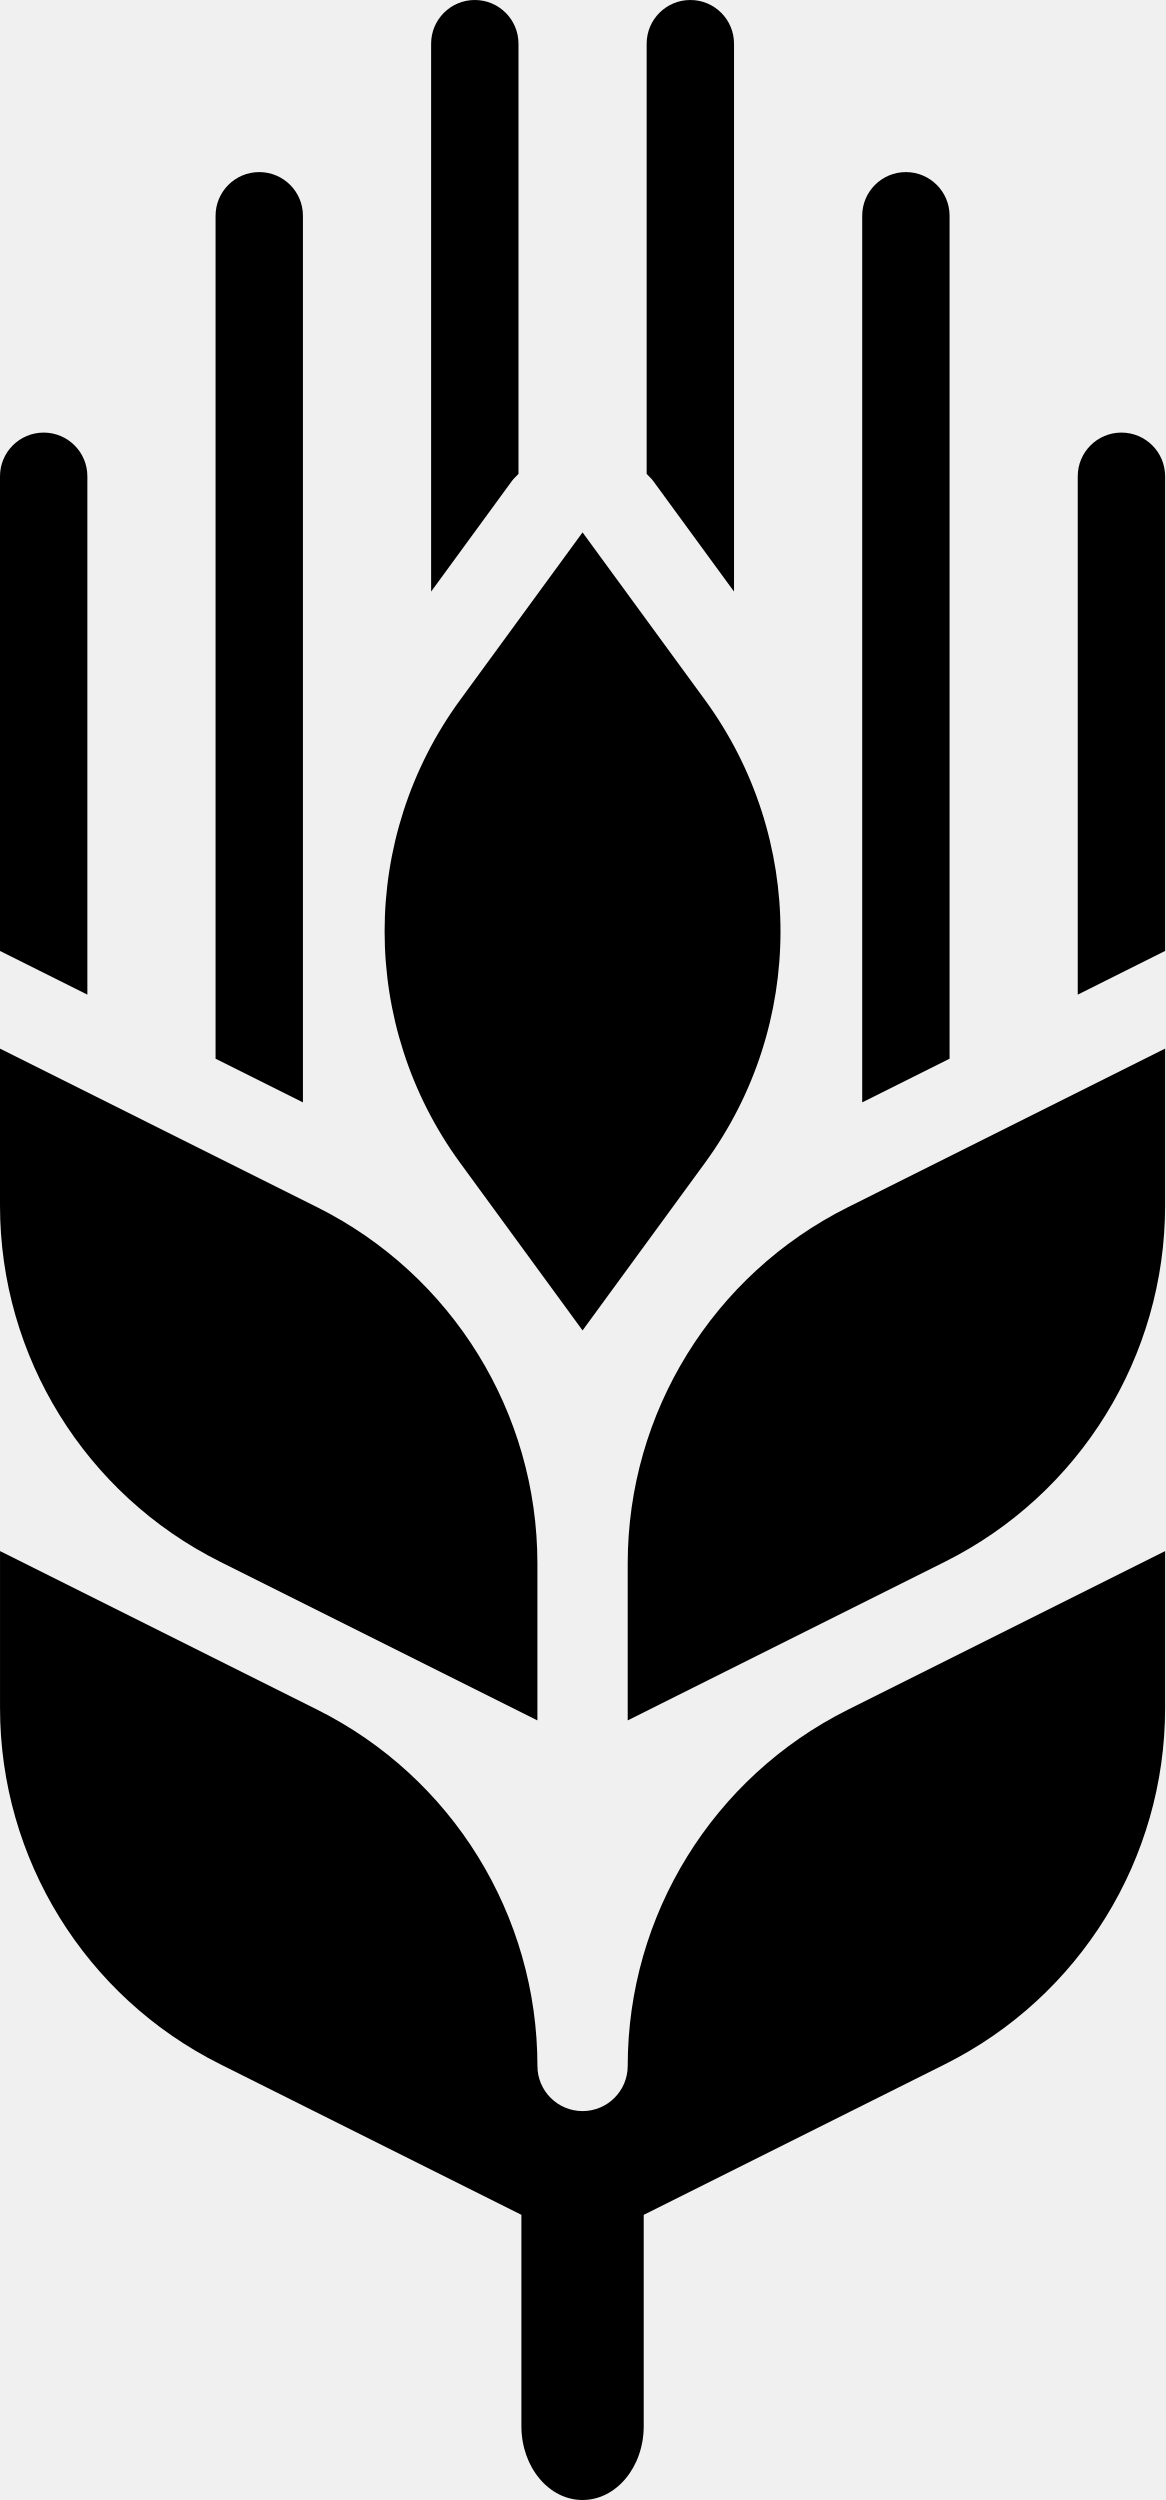
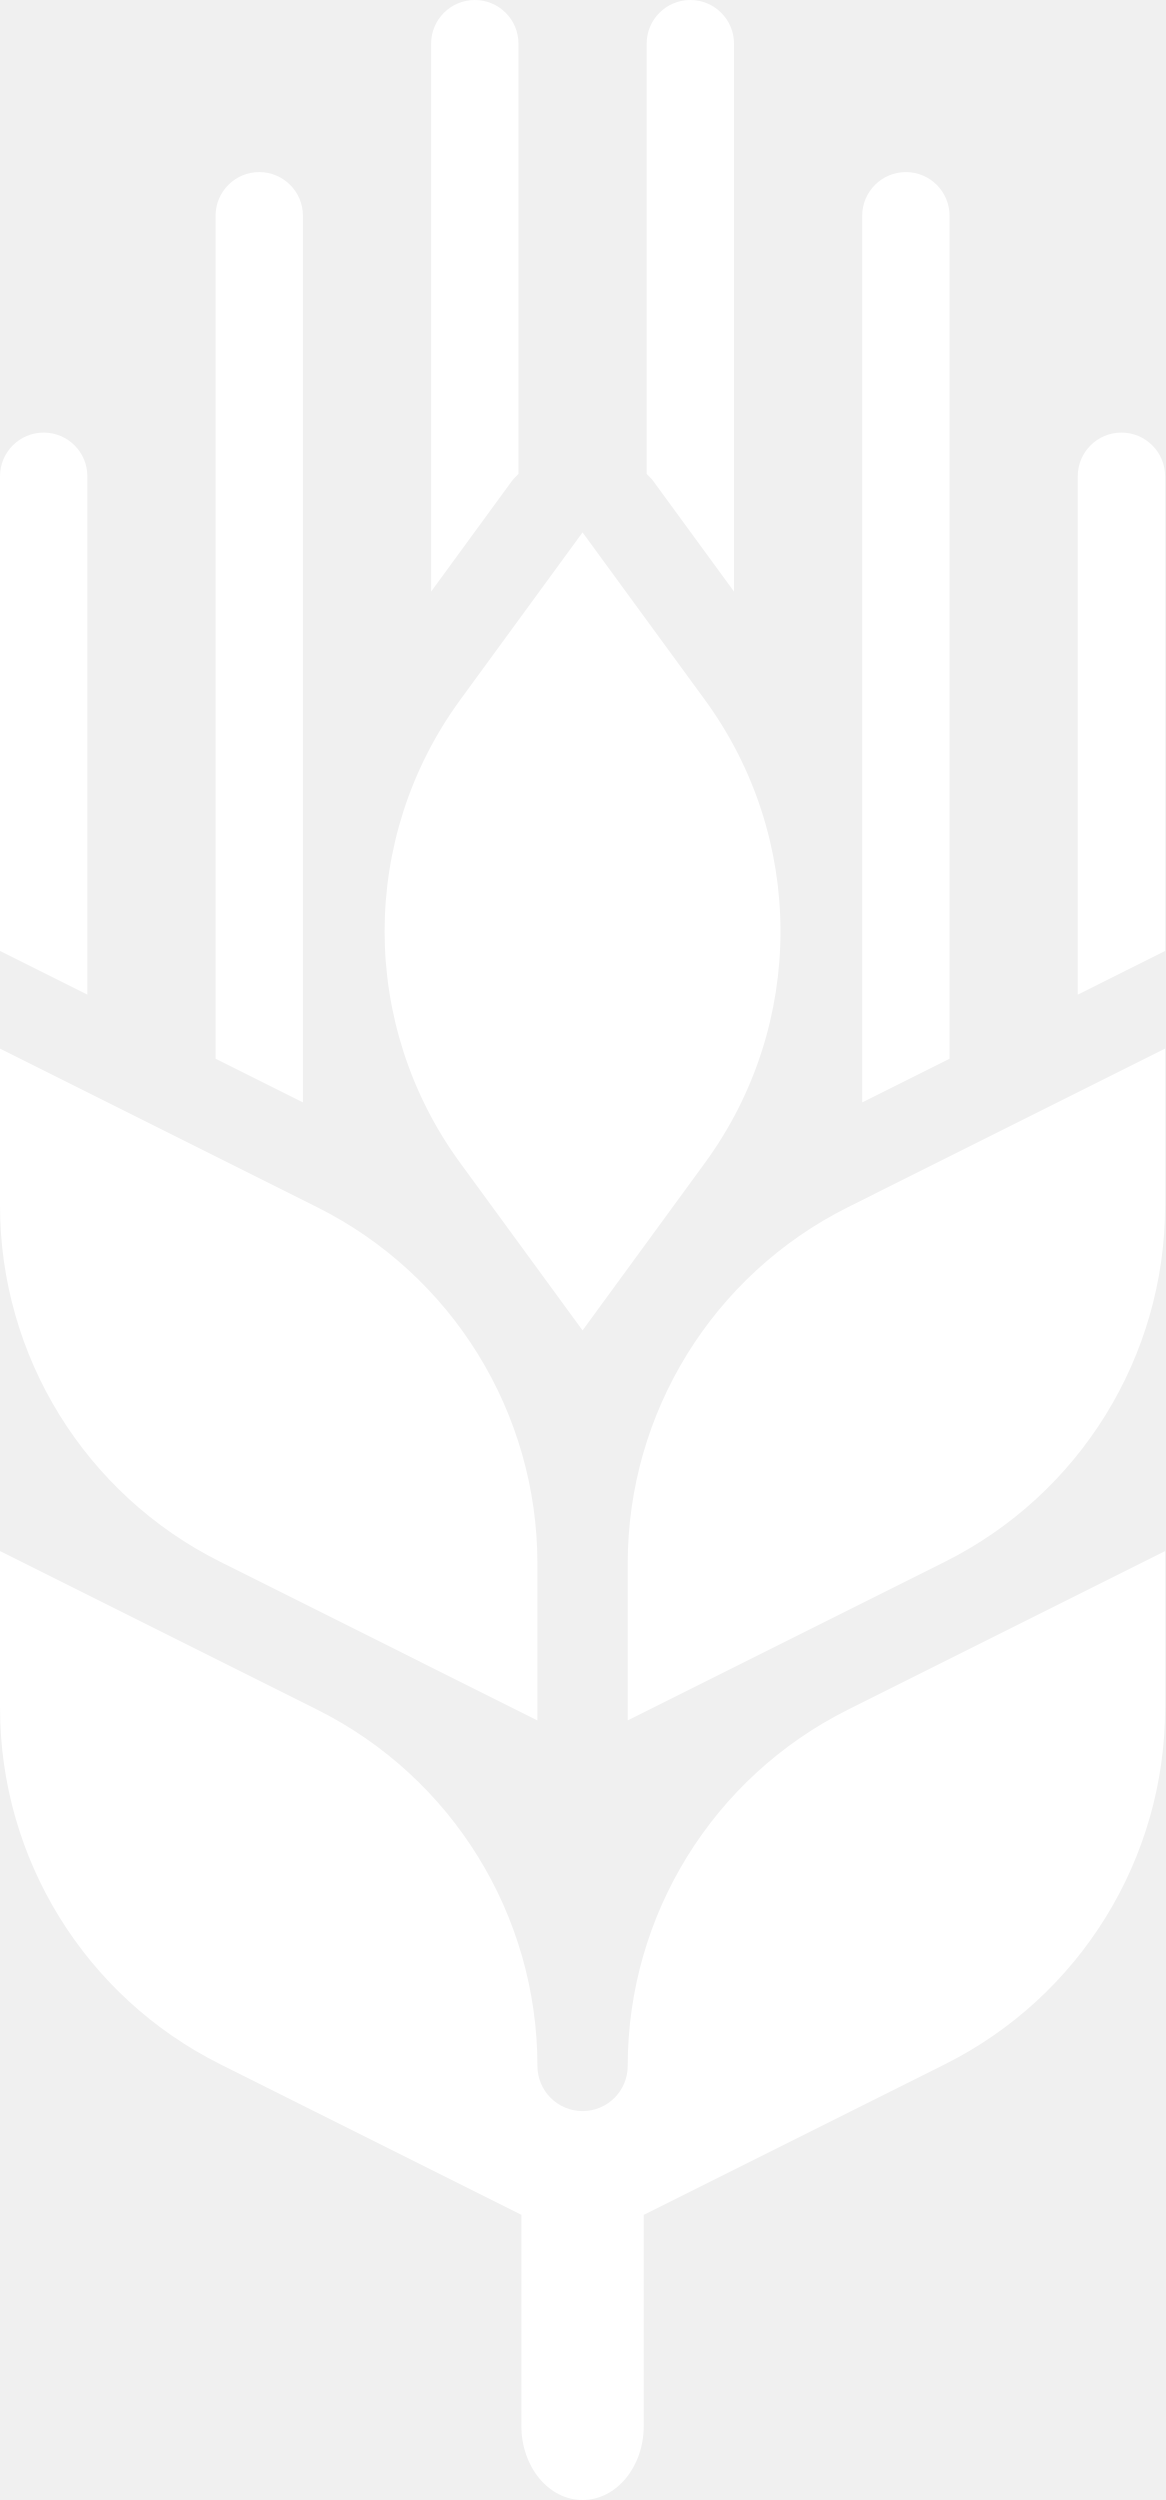
<svg xmlns="http://www.w3.org/2000/svg" version="1.1" x="0px" y="0px" viewBox="0 0 41.93 89.97" enable-background="new 0 0 100 100" xml:space="preserve" id="svg4202" width="41.93" height="89.97">
  <defs id="defs4226" />
-   <path d="m 25.369,25.188 -4.404,-6.028 -4.404,6.028 c -3.626,4.963 -3.626,11.7 0,16.663 l 4.404,6.028 4.404,-6.028 c 3.626,-4.962 3.626,-11.7 0,-16.663 z" id="path4204" style="fill:#000000" />
-   <path d="m 23.504,17.305 2.912,3.985 0,-19.718 C 26.416,0.704 25.712,0 24.844,0 23.976,0 23.272,0.704 23.272,1.572 l 0,15.483 c 0.076,0.084 0.164,0.157 0.232,0.25 z" id="path4206" style="fill:#000000" />
-   <path d="m 18.426,17.305 c 0.068,-0.093 0.156,-0.166 0.233,-0.25 l 0,-15.483 C 18.659,0.704 17.955,0 17.087,0 16.219,0 15.515,0.704 15.515,1.572 l 0,19.718 2.911,-3.985 z" id="path4208" style="fill:#000000" />
-   <path d="M 11.417,43.447 0,37.738 0,43.385 c 0,5.429 3.067,10.392 7.923,12.82 l 11.417,5.709 0,-5.647 c 0,-5.429 -3.067,-10.392 -7.923,-12.82 z" id="path4210" style="fill:#000000" />
-   <path d="m 10.902,39.673 0,-31.908 c 0,-0.868 -0.704,-1.572 -1.572,-1.572 -0.868,0 -1.572,0.704 -1.572,1.572 l 0,30.336 3.144,1.572 z" id="path4212" style="fill:#000000" />
-   <path d="m 1.406,34.926 1.738,0.869 0,-18.655 C 3.144,16.272 2.44,15.568 1.572,15.568 0.704,15.568 0,16.272 0,17.14 l 0,17.083 1.406,0.703 z" id="path4214" style="fill:#000000" />
-   <path d="m 22.59,56.266 0,5.647 11.417,-5.709 c 4.856,-2.428 7.923,-7.391 7.923,-12.82 l 0,-5.647 -11.417,5.709 c -4.856,2.428 -7.923,7.391 -7.923,12.82 z" id="path4216" style="fill:#000000" />
-   <path d="m 34.173,38.101 0,-30.336 c 0,-0.868 -0.704,-1.572 -1.572,-1.572 -0.868,0 -1.572,0.704 -1.572,1.572 l 0,31.907 3.144,-1.571 z" id="path4218" style="fill:#000000" />
-   <path d="m 40.524,34.925 1.406,-0.703 0,-17.082 c 0,-0.868 -0.704,-1.572 -1.572,-1.572 -0.868,0 -1.572,0.704 -1.572,1.572 l 0,18.655 1.738,-0.87 z" id="path4220" style="fill:#000000" />
-   <path d="m 30.513,61.529 c -4.856,2.428 -7.923,7.391 -7.923,12.82 0,0.897 -0.727,1.625 -1.624,1.625 -0.897,0 -1.625,-0.727 -1.625,-1.625 l 0,0 c 0,-5.429 -3.067,-10.392 -7.923,-12.82 L 10e-4,55.82 l 0,5.647 c 0,5.429 3.067,10.392 7.923,12.82 l 10.84,5.42 0,7.605 c 0,1.469 0.985,2.658 2.201,2.658 1.215,0 2.201,-1.189 2.201,-2.657 l 0,-7.605 10.841,-5.42 c 4.856,-2.428 7.923,-7.391 7.923,-12.82 l 0,-5.647 -11.417,5.708 z" id="path4222" style="fill:#000000" />
+   <path d="m 25.369,25.188 -4.404,-6.028 -4.404,6.028 c -3.626,4.963 -3.626,11.7 0,16.663 l 4.404,6.028 4.404,-6.028 c 3.626,-4.962 3.626,-11.7 0,-16.663 z" id="path4204" style="fill:#ffffff;fill-opacity:1" />
+   <path d="m 23.504,17.305 2.912,3.985 0,-19.718 C 26.416,0.704 25.712,0 24.844,0 23.976,0 23.272,0.704 23.272,1.572 l 0,15.483 c 0.076,0.084 0.164,0.157 0.232,0.25 z" id="path4206" style="fill:#ffffff;fill-opacity:1" />
+   <path d="m 18.426,17.305 c 0.068,-0.093 0.156,-0.166 0.233,-0.25 l 0,-15.483 C 18.659,0.704 17.955,0 17.087,0 16.219,0 15.515,0.704 15.515,1.572 l 0,19.718 2.911,-3.985 z" id="path4208" style="fill:#ffffff;fill-opacity:1" />
+   <path d="M 11.417,43.447 0,37.738 0,43.385 c 0,5.429 3.067,10.392 7.923,12.82 l 11.417,5.709 0,-5.647 c 0,-5.429 -3.067,-10.392 -7.923,-12.82 z" id="path4210" style="fill:#ffffff;fill-opacity:1" />
+   <path d="m 10.902,39.673 0,-31.908 c 0,-0.868 -0.704,-1.572 -1.572,-1.572 -0.868,0 -1.572,0.704 -1.572,1.572 l 0,30.336 3.144,1.572 z" id="path4212" style="fill:#ffffff;fill-opacity:1" />
+   <path d="m 1.406,34.926 1.738,0.869 0,-18.655 C 3.144,16.272 2.44,15.568 1.572,15.568 0.704,15.568 0,16.272 0,17.14 l 0,17.083 1.406,0.703 z" id="path4214" style="fill:#ffffff;fill-opacity:1" />
+   <path d="m 22.59,56.266 0,5.647 11.417,-5.709 c 4.856,-2.428 7.923,-7.391 7.923,-12.82 l 0,-5.647 -11.417,5.709 c -4.856,2.428 -7.923,7.391 -7.923,12.82 z" id="path4216" style="fill:#ffffff;fill-opacity:1" />
+   <path d="m 34.173,38.101 0,-30.336 c 0,-0.868 -0.704,-1.572 -1.572,-1.572 -0.868,0 -1.572,0.704 -1.572,1.572 l 0,31.907 3.144,-1.571 z" id="path4218" style="fill:#ffffff;fill-opacity:1" />
+   <path d="m 40.524,34.925 1.406,-0.703 0,-17.082 c 0,-0.868 -0.704,-1.572 -1.572,-1.572 -0.868,0 -1.572,0.704 -1.572,1.572 l 0,18.655 1.738,-0.87 z" id="path4220" style="fill:#ffffff;fill-opacity:1" />
+   <path d="m 30.513,61.529 c -4.856,2.428 -7.923,7.391 -7.923,12.82 0,0.897 -0.727,1.625 -1.624,1.625 -0.897,0 -1.625,-0.727 -1.625,-1.625 l 0,0 c 0,-5.429 -3.067,-10.392 -7.923,-12.82 L 10e-4,55.82 l 0,5.647 c 0,5.429 3.067,10.392 7.923,12.82 l 10.84,5.42 0,7.605 c 0,1.469 0.985,2.658 2.201,2.658 1.215,0 2.201,-1.189 2.201,-2.657 l 0,-7.605 10.841,-5.42 c 4.856,-2.428 7.923,-7.391 7.923,-12.82 l 0,-5.647 -11.417,5.708 z" id="path4222" style="fill:#ffffff;fill-opacity:1" />
</svg>
